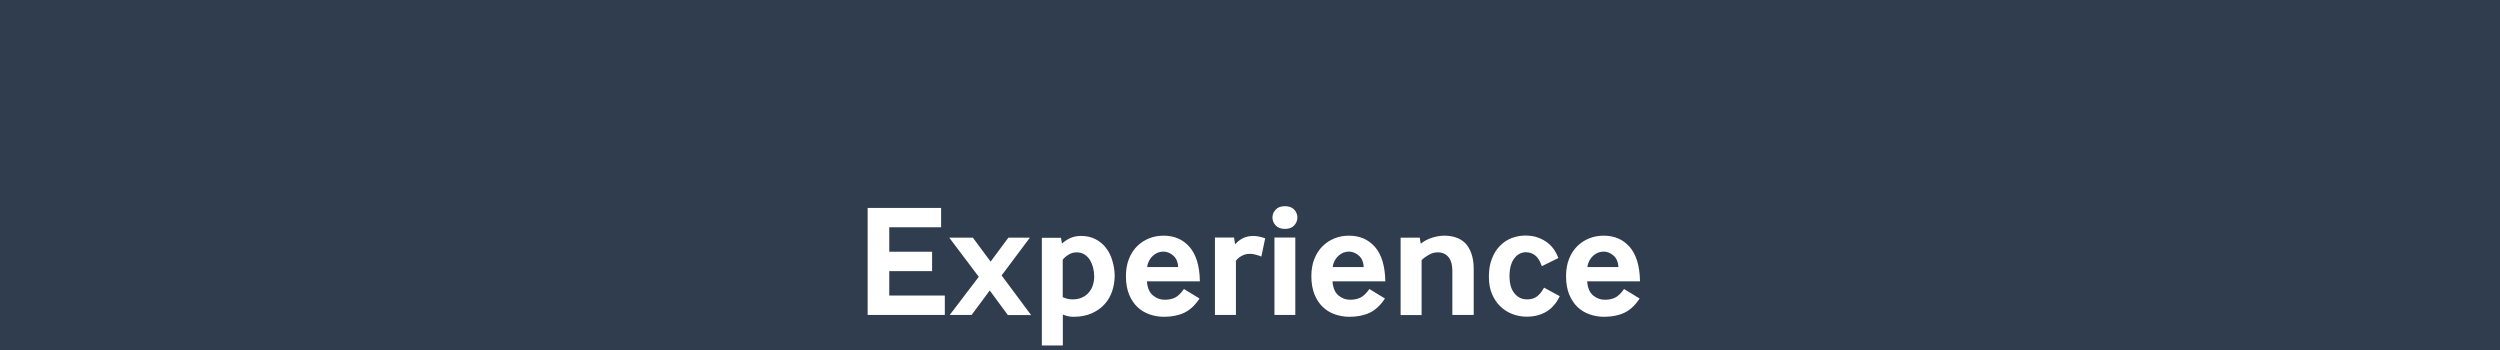
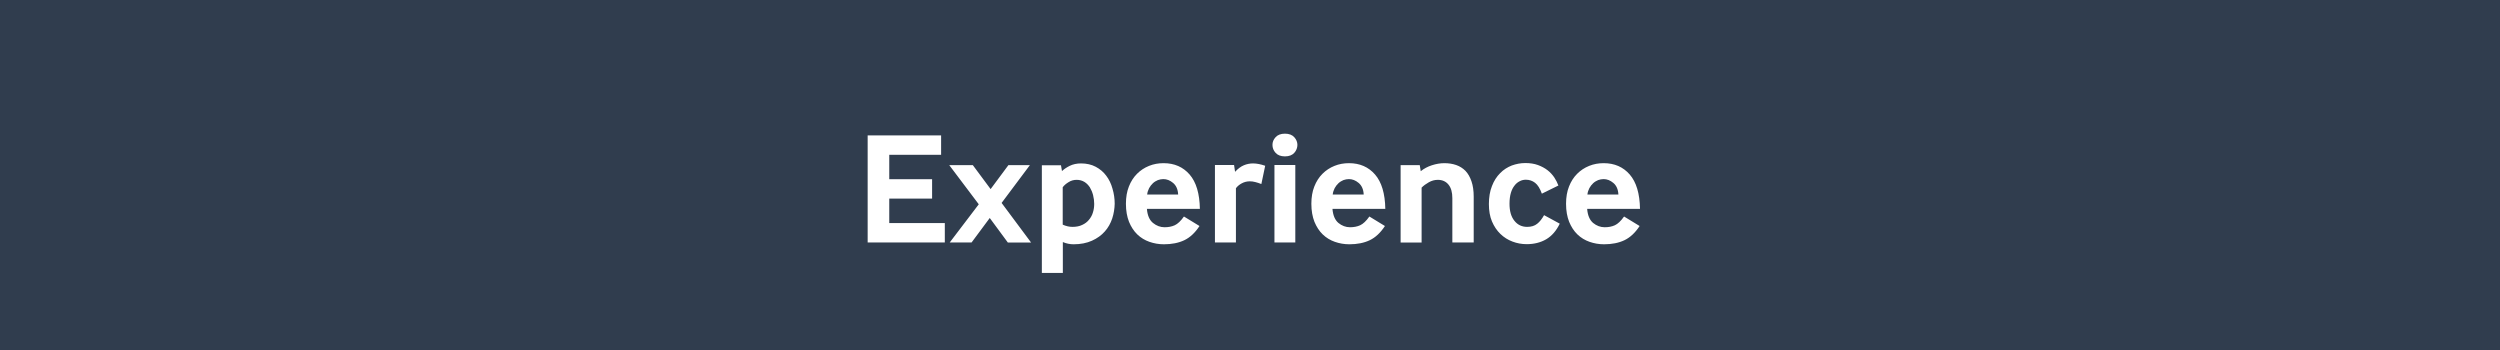
- <svg xmlns="http://www.w3.org/2000/svg" version="1.1" id="Layer_1" x="0px" y="0px" viewBox="0 0 2025 283.5" style="enable-background:new 0 0 2025 283.5;" xml:space="preserve">
-   <style type="text/css">
- 	.st0{fill:#303D4E;}
- </style>
-   <g>
-     <path class="st0" d="M1306.8,206.9c-2.5-2.1-5.1-3.1-7.9-3.1c-1.5,0-2.9,0.3-4.4,0.8c-1.4,0.6-2.8,1.4-4,2.5s-2.2,2.4-3.1,4   c-0.8,1.6-1.4,3.3-1.6,5.2h25.1C1310.7,212.1,1309.3,209,1306.8,206.9z" />
-     <path class="st0" d="M950.2,206.9c-2.5-2.1-5.1-3.1-7.9-3.1c-1.5,0-2.9,0.3-4.4,0.8c-1.4,0.6-2.8,1.4-4,2.5s-2.2,2.4-3.1,4   c-0.8,1.6-1.4,3.3-1.6,5.2h25.1C954.1,212.1,952.7,209,950.2,206.9z" />
-     <path class="st0" d="M1100.5,206.9c-2.5-2.1-5.1-3.1-7.9-3.1c-1.5,0-2.9,0.3-4.4,0.8c-1.4,0.6-2.8,1.4-4,2.5s-2.2,2.4-3.1,4   c-0.8,1.6-1.4,3.3-1.6,5.2h25.1C1104.4,212.1,1103,209,1100.5,206.9z" />
-     <path class="st0" d="M882.8,210.5c-1.2-1.8-2.6-3.3-4.4-4.4c-1.8-1.1-3.9-1.7-6.3-1.7c-2.3,0-4.6,0.6-6.6,1.9   c-2.1,1.3-3.6,2.6-4.7,4.1v30.3c2.7,1.2,5.3,1.8,7.9,1.8c3,0,5.7-0.5,7.9-1.6c2.2-1,4.1-2.4,5.5-4.2c1.5-1.8,2.6-3.8,3.2-6   c0.7-2.2,1-4.5,1-6.8c0-2.4-0.3-4.8-0.9-7.1C884.8,214.4,883.9,212.4,882.8,210.5z" />
-     <path class="st0" d="M-142.5-561.6v1549h2310v-1549H-142.5z M765.3,255.1h-62.5v-86.7h59.5v15.7h-42v19.8H755v15.7h-34.7v19.8h45   V255.1z M816.3,255.1l-14.6-19.8L787,255.1h-17.7l23.5-30.9l-23.9-31.7H788l14.4,19.4l14.4-19.4h17.4l-22.9,30.6l23.9,32.1h-18.9   V255.1z M900.9,235.7c-1.3,3.9-3.3,7.5-6,10.5c-2.7,3.1-6.2,5.6-10.4,7.5s-9.2,2.9-14.9,2.9c-2.9,0-5.9-0.6-8.7-1.8v25h-17v-87.2   h15.5l0.8,4.7c1.6-1.5,3.6-2.9,6.2-4.2c2.6-1.3,5.7-2,9.2-2c4.5,0,8.5,0.9,11.9,2.7c3.4,1.8,6.3,4.2,8.5,7.2c2.3,3,4,6.5,5.1,10.5   c1.2,4,1.8,8.1,1.8,12.3C902.8,227.7,902.2,231.7,900.9,235.7z M933.9,239.3c2.8,2.3,6,3.5,9.4,3.5c3,0,5.8-0.5,8.2-1.6   s4.9-3.4,7.5-7.1l12.6,7.7c-3.6,5.5-7.7,9.3-12.3,11.5s-10.2,3.3-16.5,3.3c-4.2,0-8.1-0.7-11.8-2s-7-3.3-9.8-6s-5-6.1-6.7-10.2   c-1.6-4.1-2.5-8.9-2.5-14.6c0-5.3,0.8-10,2.4-14c1.6-4.1,3.8-7.5,6.6-10.3s6-4.9,9.7-6.4s7.6-2.2,11.8-2.2c8.8,0,15.8,3.1,21.1,9.2   s8.1,15.4,8.3,27.8H929C929.4,233.1,931,236.9,933.9,239.3z M1021.7,207.8c-1.7-0.7-3.4-1.2-4.9-1.6s-3-0.6-4.5-0.6   c-2.4,0-4.6,0.6-6.6,1.7s-3.5,2.4-4.6,3.9v43.9h-17v-62.7h15.5l0.8,5.5c2.3-2.5,4.7-4.3,7.1-5.3c2.4-1,4.9-1.5,7.5-1.5   c1.5,0,3,0.2,4.7,0.5c1.6,0.3,3.3,0.8,5.1,1.4L1021.7,207.8z M1049.2,255.1h-16.9v-62.7h16.9V255.1z M1048.4,182.5   c-1.7,1.9-4.2,2.9-7.6,2.9s-5.9-1-7.6-2.9s-2.5-4-2.5-6.4c0-2.3,0.8-4.3,2.5-6.2c1.7-1.9,4.2-2.9,7.6-2.9s5.9,1,7.6,2.9   s2.5,4,2.5,6.2C1050.9,178.4,1050.1,180.6,1048.4,182.5z M1084.1,239.3c2.8,2.3,6,3.5,9.4,3.5c3,0,5.8-0.5,8.2-1.6   c2.4-1.1,4.9-3.4,7.5-7.1l12.6,7.7c-3.6,5.5-7.7,9.3-12.3,11.5s-10.2,3.3-16.5,3.3c-4.2,0-8.1-0.7-11.8-2c-3.7-1.3-7-3.3-9.8-6   s-5-6.1-6.7-10.2c-1.6-4.1-2.5-8.9-2.5-14.6c0-5.3,0.8-10,2.4-14c1.6-4.1,3.8-7.5,6.6-10.3c2.8-2.8,6-4.9,9.7-6.4s7.6-2.2,11.8-2.2   c8.8,0,15.8,3.1,21.1,9.2c5.3,6.1,8.1,15.4,8.3,27.8h-42.8C1079.7,233.1,1081.3,236.9,1084.1,239.3z M1193.4,255.1h-17v-35.8   c0-4.8-1-8.4-3.1-11s-5-3.9-8.7-3.9c-2.6,0-5,0.7-7.3,2s-4.2,2.7-5.8,4.3v44.5h-17v-62.7h15.5l0.8,4.9c2.6-2.1,5.6-3.7,9-4.8   c3.4-1.1,6.8-1.7,10.1-1.7c3.5,0,6.7,0.5,9.6,1.5s5.4,2.6,7.5,4.7c2.1,2.2,3.7,5,4.9,8.5c1.2,3.5,1.8,7.6,1.8,12.5v37H1193.4z    M1252.5,252.5c-4.6,2.7-9.9,4-15.9,4c-4,0-7.8-0.7-11.5-2.1s-6.9-3.4-9.8-6.2c-2.8-2.7-5.1-6.1-6.8-10.1s-2.5-8.7-2.5-14.1   c0-5.5,0.8-10.4,2.5-14.6c1.6-4.2,3.8-7.6,6.6-10.4c2.7-2.8,5.9-4.8,9.4-6.2c3.6-1.3,7.2-2,11-2s7.2,0.5,10.2,1.6s5.6,2.5,7.8,4.2   c2.2,1.7,4,3.7,5.5,5.9c1.4,2.2,2.5,4.3,3.3,6.5l-13.4,6.6c-1.5-4.2-3.3-7.1-5.5-8.8s-4.7-2.5-7.5-2.5c-1.7,0-3.4,0.4-4.9,1.2   c-1.6,0.8-3,1.9-4.2,3.5c-1.3,1.6-2.3,3.6-3,6s-1.1,5.3-1.1,8.7c0,6,1.3,10.6,4,13.9c2.6,3.3,6.1,4.9,10.3,4.9c3.3,0,6-0.8,8.1-2.5   c2.1-1.6,3.9-4,5.6-7l12.7,6.9C1260.6,245.7,1257,249.8,1252.5,252.5z M1290.4,239.3c2.8,2.3,6,3.5,9.4,3.5c3,0,5.8-0.5,8.2-1.6   c2.4-1.1,4.9-3.4,7.5-7.1l12.6,7.7c-3.6,5.5-7.7,9.3-12.3,11.5s-10.2,3.3-16.5,3.3c-4.2,0-8.1-0.7-11.8-2c-3.7-1.3-7-3.3-9.8-6   s-5-6.1-6.7-10.2c-1.6-4.1-2.5-8.9-2.5-14.6c0-5.3,0.8-10,2.4-14c1.6-4.1,3.8-7.5,6.6-10.3c2.8-2.8,6-4.9,9.7-6.4s7.6-2.2,11.8-2.2   c8.8,0,15.8,3.1,21.1,9.2c5.3,6.1,8.1,15.4,8.3,27.8h-42.8C1286,233.1,1287.6,236.9,1290.4,239.3z" />
-   </g>
+ <svg xmlns="http://www.w3.org/2000/svg" id="Layer_1" viewBox="0 0 2025 283.5">
+   <defs>
+     <style>.cls-1{fill:#303d4e;}</style>
+   </defs>
+   <path class="cls-1" d="m1306.8,148.17c-2.5-2.1-5.1-3.1-7.9-3.1-1.5,0-2.9.3-4.4.8-1.4.6-2.8,1.4-4,2.5s-2.2,2.4-3.1,4c-.8,1.6-1.4,3.3-1.6,5.2h25.1c-.2-4.2-1.6-7.3-4.1-9.4Z" />
+   <path class="cls-1" d="m950.2,148.17c-2.5-2.1-5.1-3.1-7.9-3.1-1.5,0-2.9.3-4.4.8-1.4.6-2.8,1.4-4,2.5s-2.2,2.4-3.1,4c-.8,1.6-1.4,3.3-1.6,5.2h25.1c-.2-4.2-1.6-7.3-4.1-9.4Z" />
+   <path class="cls-1" d="m1100.5,148.17c-2.5-2.1-5.1-3.1-7.9-3.1-1.5,0-2.9.3-4.4.8-1.4.6-2.8,1.4-4,2.5s-2.2,2.4-3.1,4c-.8,1.6-1.4,3.3-1.6,5.2h25.1c-.2-4.2-1.6-7.3-4.1-9.4Z" />
+   <path class="cls-1" d="m882.8,151.77c-1.2-1.8-2.6-3.3-4.4-4.4-1.8-1.1-3.9-1.7-6.3-1.7s-4.6.6-6.6,1.9c-2.1,1.3-3.6,2.6-4.7,4.1v30.3c2.7,1.2,5.3,1.8,7.9,1.8,3,0,5.7-.5,7.9-1.6,2.2-1,4.1-2.4,5.5-4.2,1.5-1.8,2.6-3.8,3.2-6,.7-2.2,1-4.5,1-6.8s-.3-4.8-.9-7.1c-.6-2.4-1.5-4.4-2.6-6.3Z" />
+   <path class="cls-1" d="m-142.5-620.33V928.67h2310V-620.33H-142.5ZM765.3,196.37h-62.5v-86.7h59.5v15.7h-42v19.8h34.7v15.7h-34.7v19.8h45v15.7Zm51,0l-14.6-19.8-14.7,19.8h-17.7l23.5-30.9-23.9-31.7h19.1l14.4,19.4,14.4-19.4h17.4l-22.9,30.6,23.9,32.1h-18.9v-.1h0Zm84.6-19.4c-1.3,3.9-3.3,7.5-6,10.5-2.7,3.1-6.2,5.6-10.4,7.5s-9.2,2.9-14.9,2.9c-2.9,0-5.9-.6-8.7-1.8v25h-17v-87.2h15.5l.8,4.7c1.6-1.5,3.6-2.9,6.2-4.2,2.6-1.3,5.7-2,9.2-2,4.5,0,8.5.9,11.9,2.7s6.3,4.2,8.5,7.2c2.3,3,4,6.5,5.1,10.5,1.2,4,1.8,8.1,1.8,12.3-.1,3.9-.7,7.9-2,11.9Zm33,3.6c2.8,2.3,6,3.5,9.4,3.5,3,0,5.8-.5,8.2-1.6s4.9-3.4,7.5-7.1l12.6,7.7c-3.6,5.5-7.7,9.3-12.3,11.5s-10.2,3.3-16.5,3.3c-4.2,0-8.1-.7-11.8-2s-7-3.3-9.8-6-5-6.1-6.7-10.2c-1.6-4.1-2.5-8.9-2.5-14.6,0-5.3.8-10,2.4-14,1.6-4.1,3.8-7.5,6.6-10.3s6-4.9,9.7-6.4,7.6-2.2,11.8-2.2c8.8,0,15.8,3.1,21.1,9.2s8.1,15.4,8.3,27.8h-42.9c.4,5.2,2,9,4.9,11.4Zm87.8-31.5c-1.7-.7-3.4-1.2-4.9-1.6s-3-.6-4.5-.6c-2.4,0-4.6.6-6.6,1.7s-3.5,2.4-4.6,3.9v43.9h-17v-62.7h15.5l.8,5.5c2.3-2.5,4.7-4.3,7.1-5.3,2.4-1,4.9-1.5,7.5-1.5,1.5,0,3,.2,4.7.5,1.6.3,3.3.8,5.1,1.4l-3.1,14.8Zm27.5,47.3h-16.9v-62.7h16.9v62.7Zm-.8-72.6c-1.7,1.9-4.2,2.9-7.6,2.9s-5.9-1-7.6-2.9-2.5-4-2.5-6.4.8-4.3,2.5-6.2,4.2-2.9,7.6-2.9,5.9,1,7.6,2.9,2.5,4,2.5,6.2-.8,4.5-2.5,6.4Zm35.7,56.8c2.8,2.3,6,3.5,9.4,3.5,3,0,5.8-.5,8.2-1.6,2.4-1.1,4.9-3.4,7.5-7.1l12.6,7.7c-3.6,5.5-7.7,9.3-12.3,11.5s-10.2,3.3-16.5,3.3c-4.2,0-8.1-.7-11.8-2-3.7-1.3-7-3.3-9.8-6s-5-6.1-6.7-10.2c-1.6-4.1-2.5-8.9-2.5-14.6,0-5.3.8-10,2.4-14,1.6-4.1,3.8-7.5,6.6-10.3,2.8-2.8,6-4.9,9.7-6.4s7.6-2.2,11.8-2.2c8.8,0,15.8,3.1,21.1,9.2,5.3,6.1,8.1,15.4,8.3,27.8h-42.8c.4,5.2,2,9,4.8,11.4Zm109.3,15.8h-17v-35.8c0-4.8-1-8.4-3.1-11s-5-3.9-8.7-3.9c-2.6,0-5,.7-7.3,2s-4.2,2.7-5.8,4.3v44.5h-17v-62.7h15.5l.8,4.9c2.6-2.1,5.6-3.7,9-4.8s6.8-1.7,10.1-1.7c3.5,0,6.7.5,9.6,1.5s5.4,2.6,7.5,4.7c2.1,2.2,3.7,5,4.9,8.5,1.2,3.5,1.8,7.6,1.8,12.5v37h-.3Zm59.1-2.6c-4.6,2.7-9.9,4-15.9,4-4,0-7.8-.7-11.5-2.1s-6.9-3.4-9.8-6.2c-2.8-2.7-5.1-6.1-6.8-10.1s-2.5-8.7-2.5-14.1.8-10.4,2.5-14.6c1.6-4.2,3.8-7.6,6.6-10.4,2.7-2.8,5.9-4.8,9.4-6.2,3.6-1.3,7.2-2,11-2s7.2.5,10.2,1.6,5.6,2.5,7.8,4.2c2.2,1.7,4,3.7,5.5,5.9,1.4,2.2,2.5,4.3,3.3,6.5l-13.4,6.6c-1.5-4.2-3.3-7.1-5.5-8.8s-4.7-2.5-7.5-2.5c-1.7,0-3.4.4-4.9,1.2-1.6.8-3,1.9-4.2,3.5-1.3,1.6-2.3,3.6-3,6s-1.1,5.3-1.1,8.7c0,6,1.3,10.6,4,13.9,2.6,3.3,6.1,4.9,10.3,4.9,3.3,0,6-.8,8.1-2.5,2.1-1.6,3.9-4,5.6-7l12.7,6.9c-2.8,5.8-6.4,9.9-10.9,12.6Zm37.9-13.2c2.8,2.3,6,3.5,9.4,3.5,3,0,5.8-.5,8.2-1.6,2.4-1.1,4.9-3.4,7.5-7.1l12.6,7.7c-3.6,5.5-7.7,9.3-12.3,11.5s-10.2,3.3-16.5,3.3c-4.2,0-8.1-.7-11.8-2-3.7-1.3-7-3.3-9.8-6s-5-6.1-6.7-10.2c-1.6-4.1-2.5-8.9-2.5-14.6,0-5.3.8-10,2.4-14,1.6-4.1,3.8-7.5,6.6-10.3,2.8-2.8,6-4.9,9.7-6.4s7.6-2.2,11.8-2.2c8.8,0,15.8,3.1,21.1,9.2,5.3,6.1,8.1,15.4,8.3,27.8h-42.8c.4,5.2,2,9,4.8,11.4Z" />
</svg>
